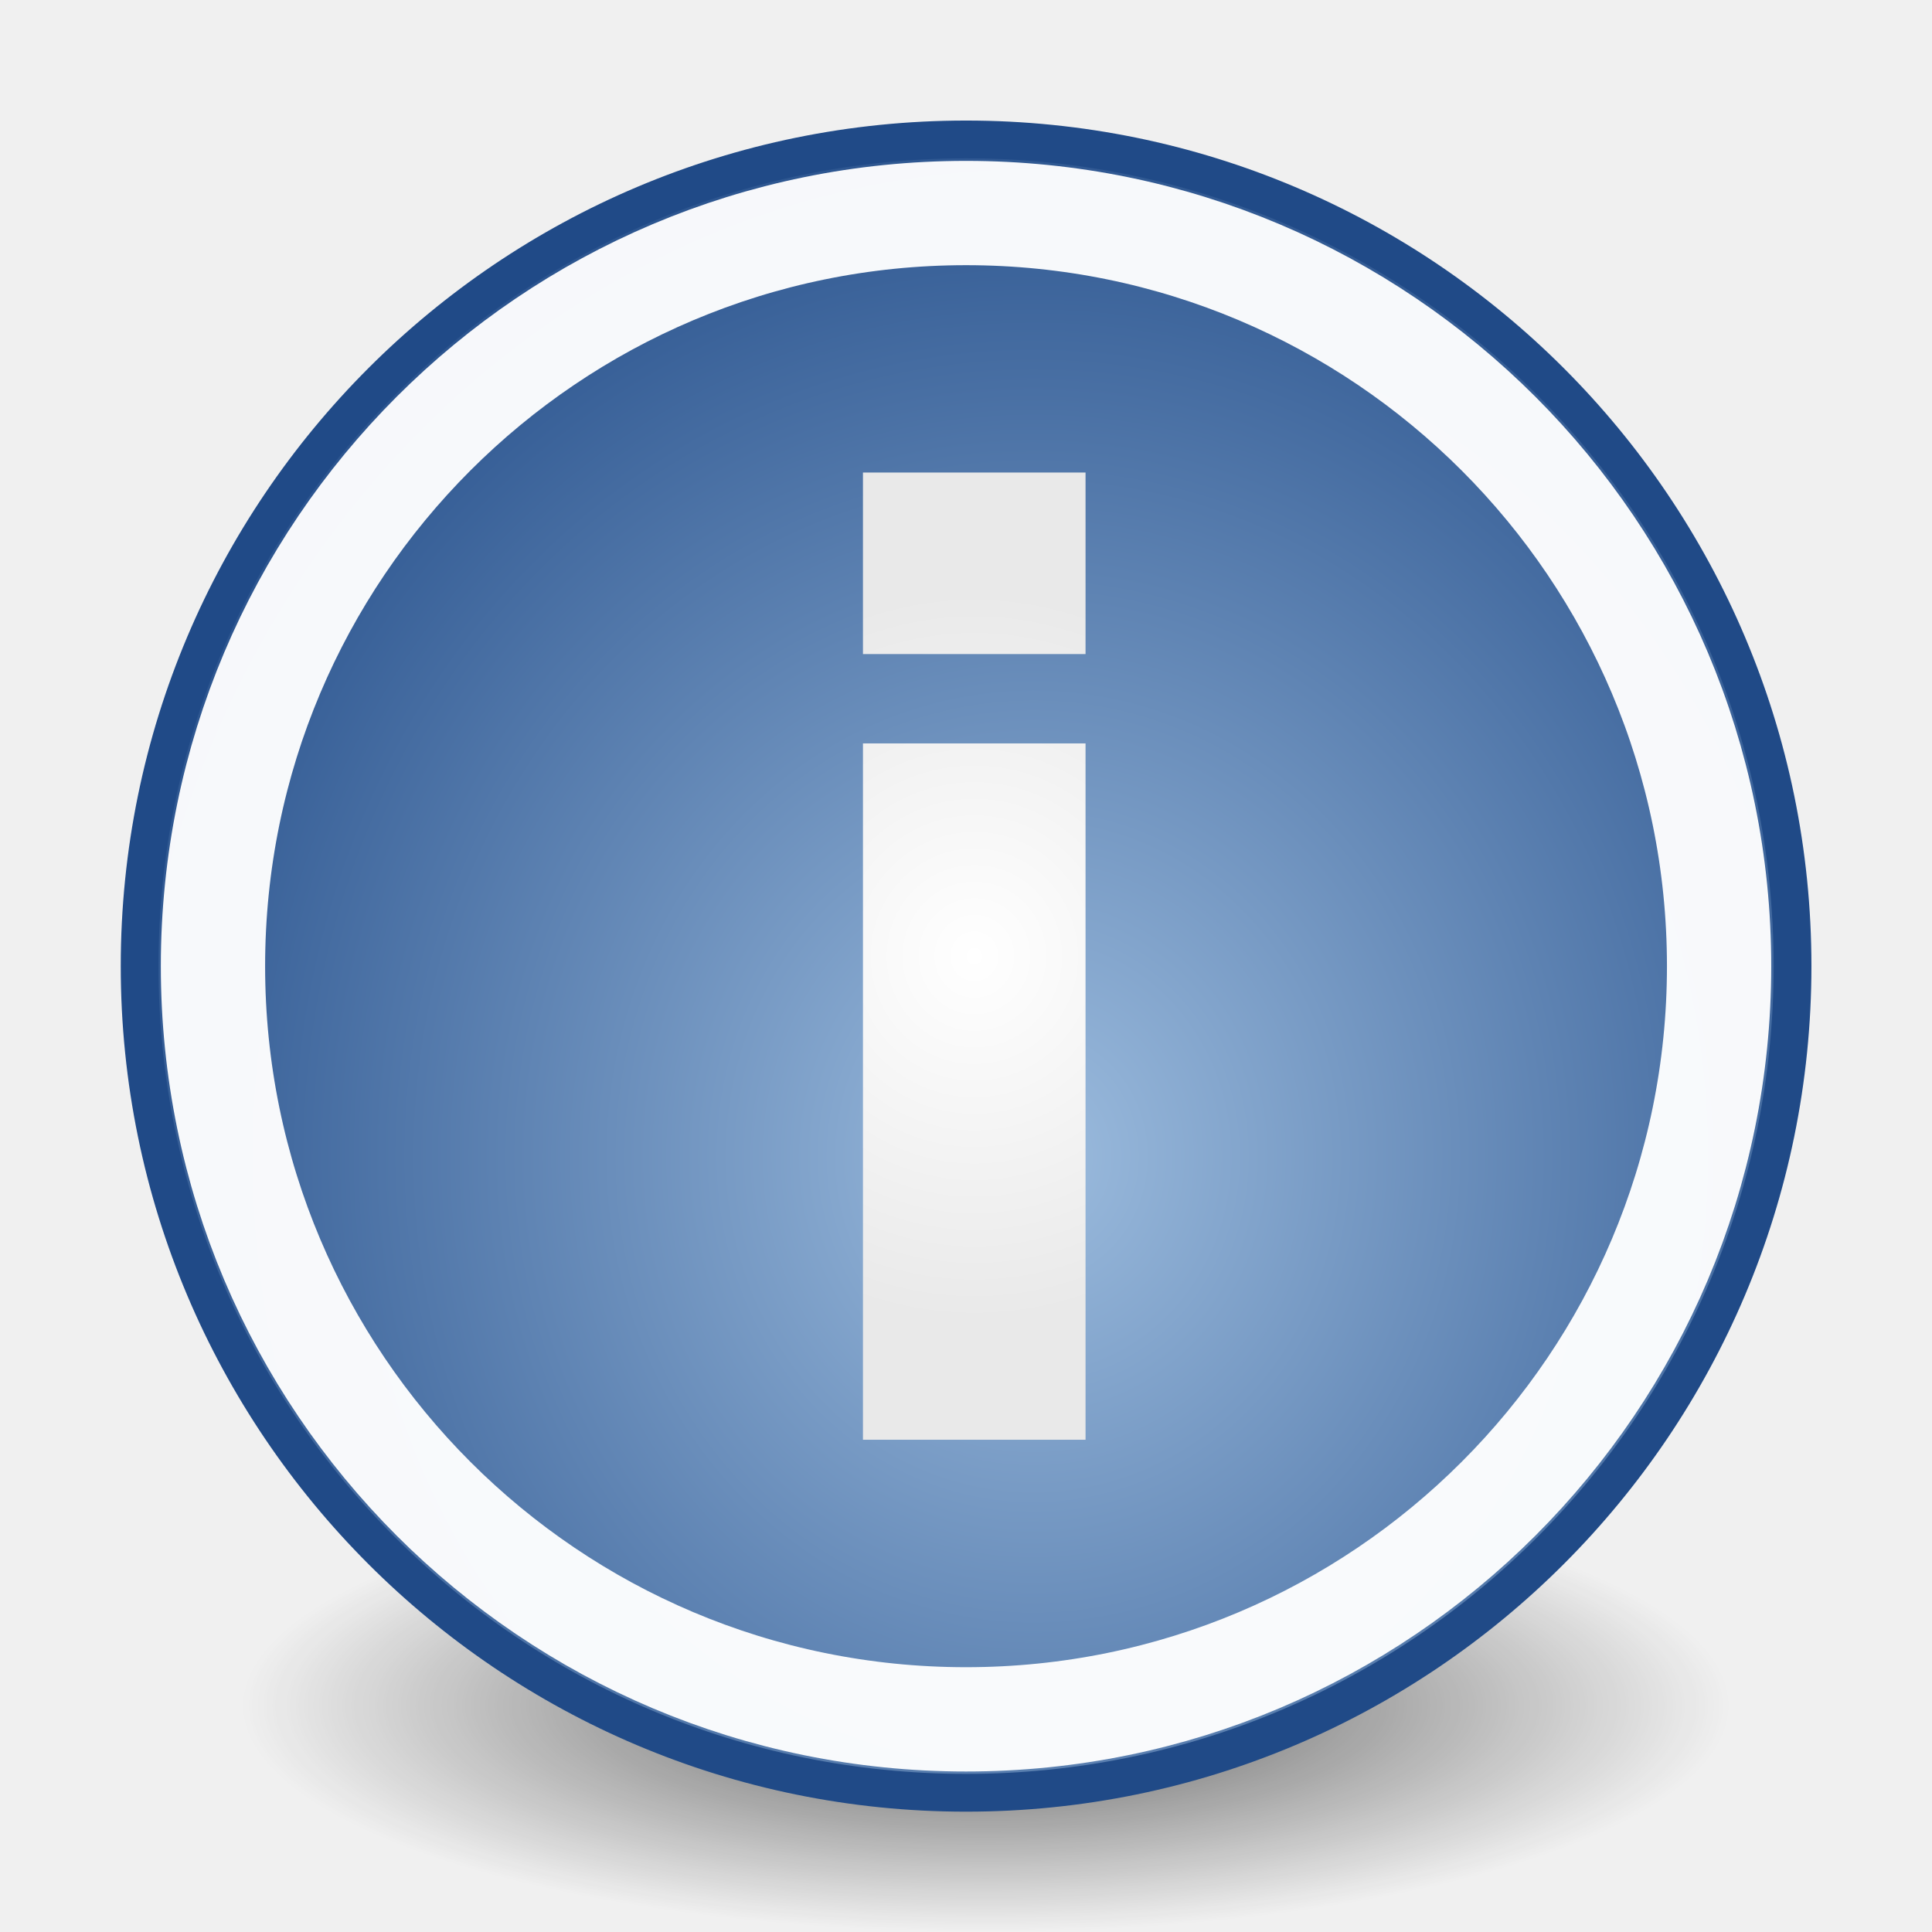
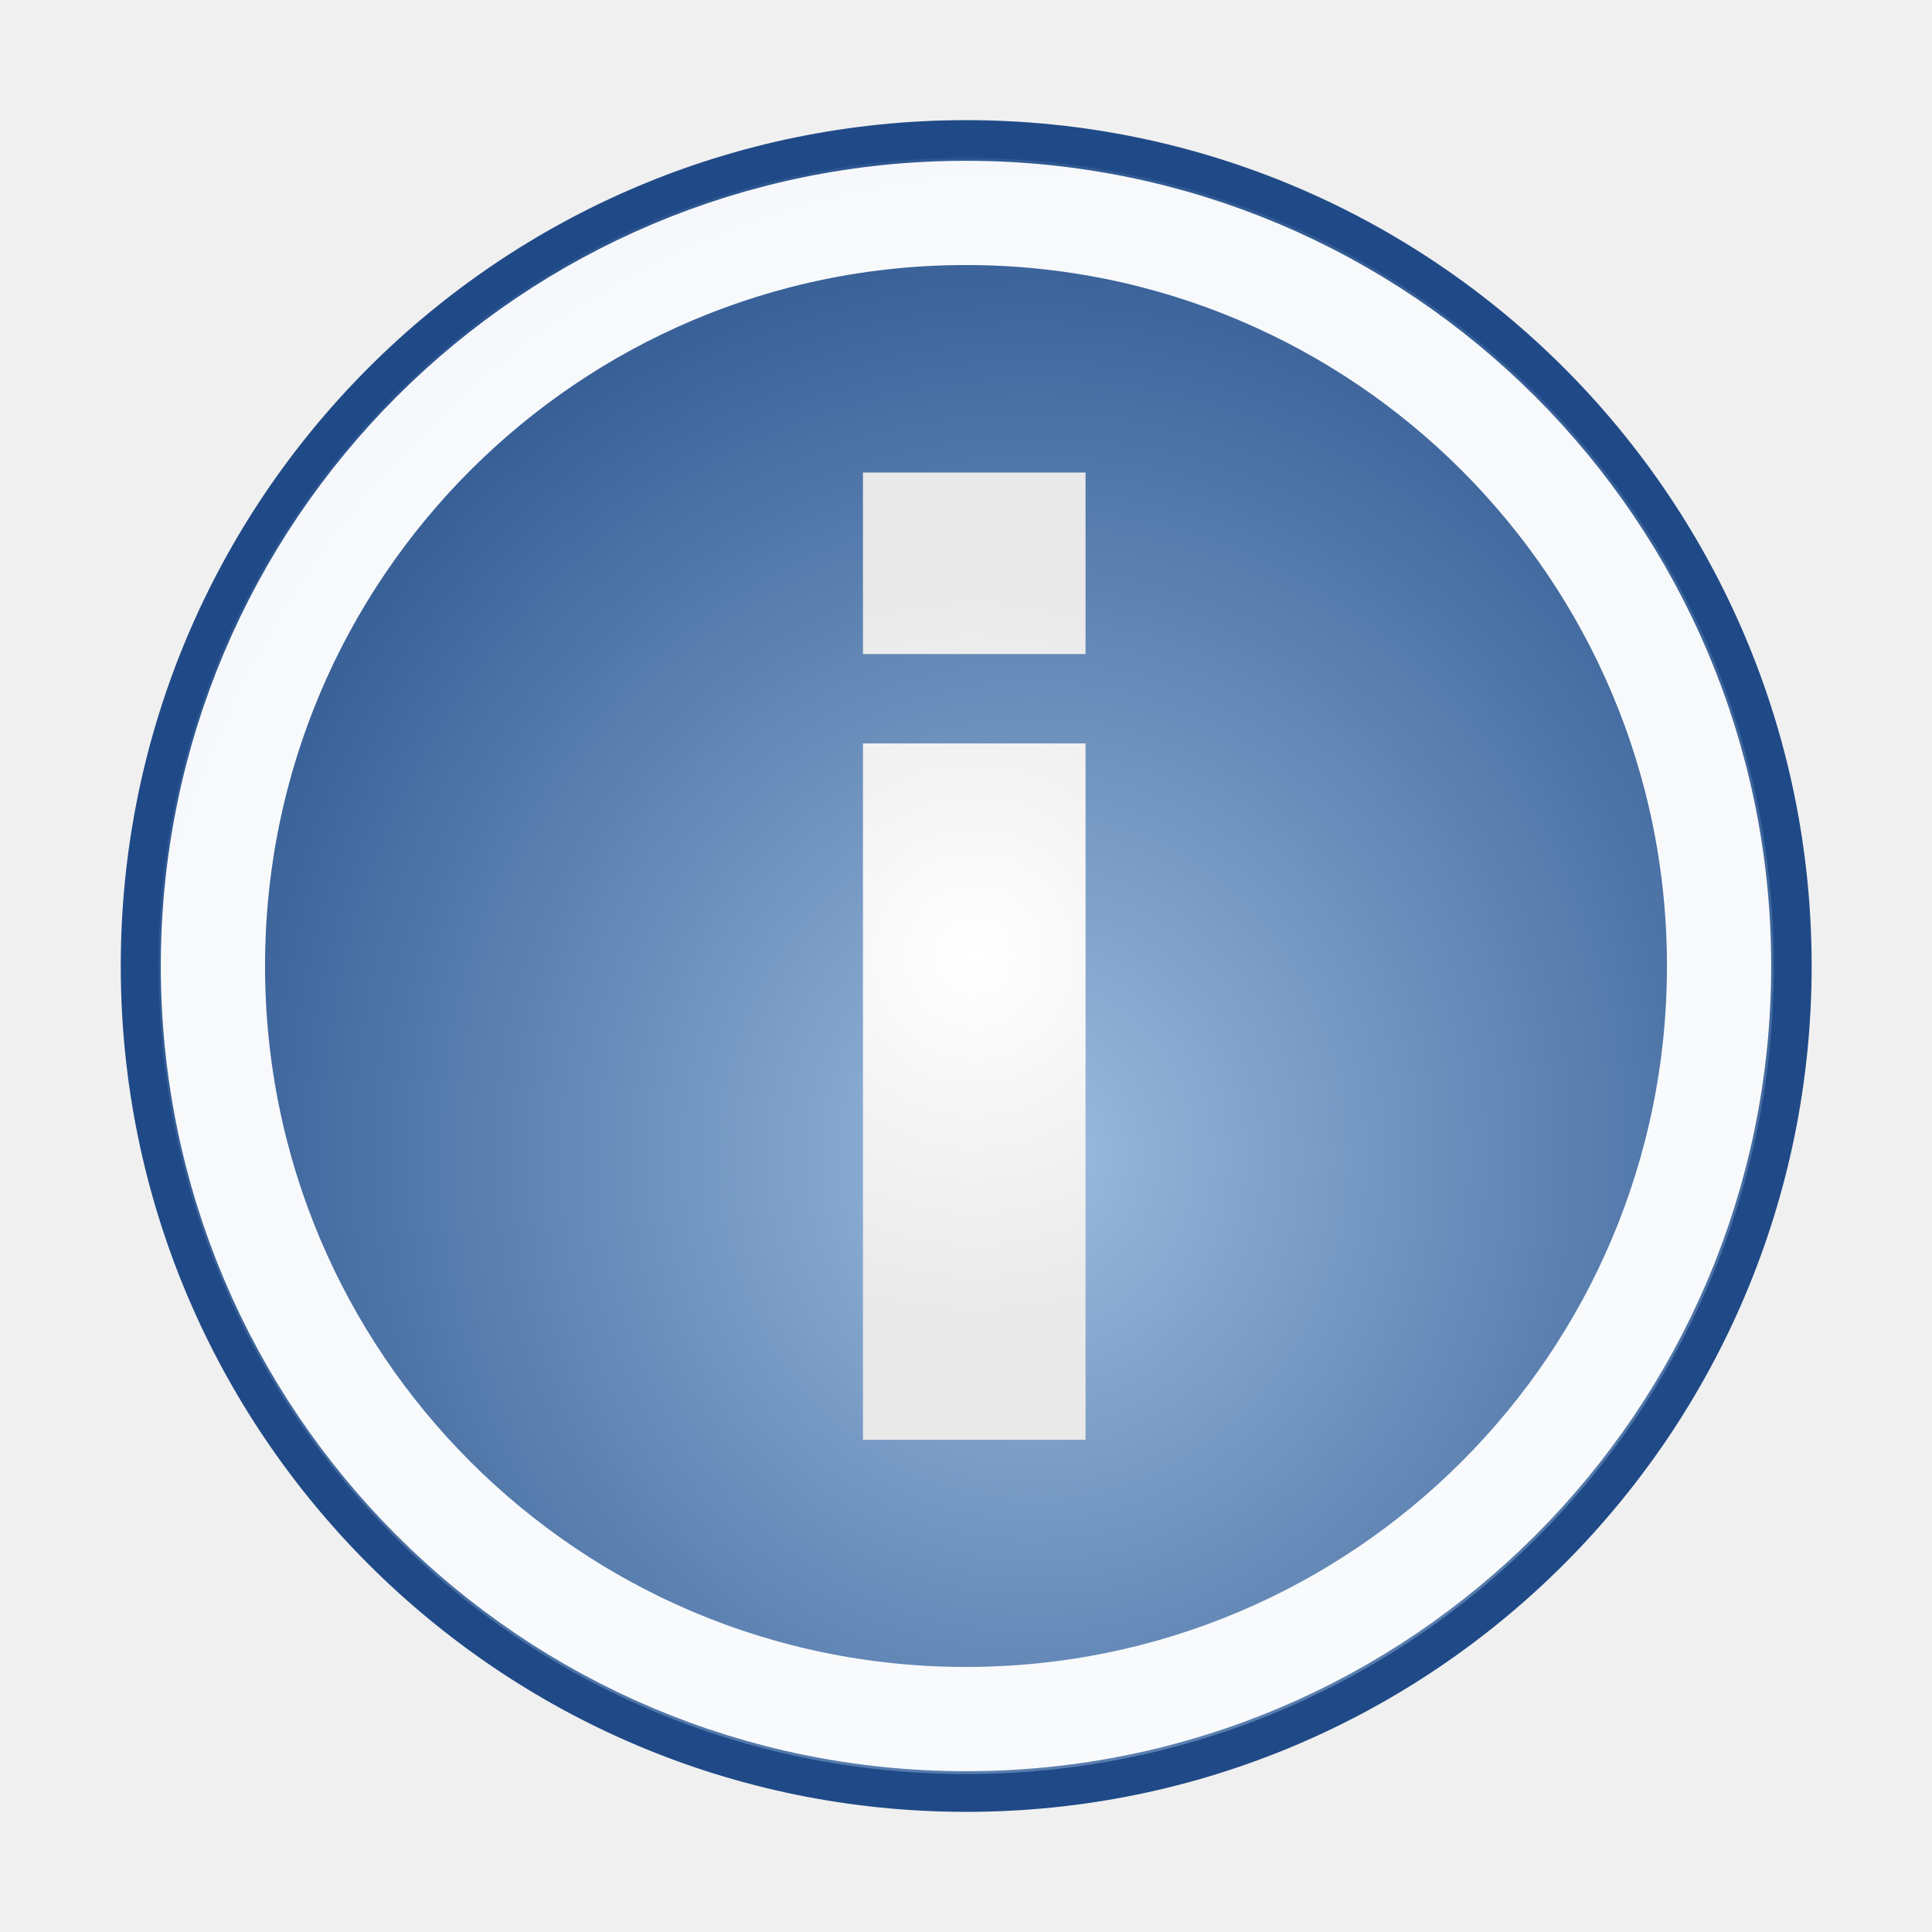
<svg xmlns="http://www.w3.org/2000/svg" xmlns:xlink="http://www.w3.org/1999/xlink" width="48" height="48" id="svg6361" version="1.1">
  <defs id="defs3">
-     <linearGradient id="linearGradient2431">
-       <stop offset="0" id="stop2433" style="stop-color:#ffffff;stop-opacity:1" />
-       <stop offset="1" id="stop2435" style="stop-color:#b8b8b8;stop-opacity:1" />
-     </linearGradient>
-     <linearGradient id="linearGradient21644">
-       <stop offset="0" id="stop21646" style="stop-color:#000000;stop-opacity:1" />
-       <stop offset="1" id="stop21648" style="stop-color:#000000;stop-opacity:0" />
-     </linearGradient>
-     <radialGradient xlink:href="#linearGradient21644" id="radialGradient21650" cx="25.13" cy="36.75" fx="25.13" fy="36.75" r="15.75" gradientTransform="matrix(1,0,0,0.595238,3.369686e-16,14.875)" gradientUnits="userSpaceOnUse" />
    <linearGradient id="linearGradient2933">
      <stop id="stop2935" offset="0" style="stop-color:#9cbcde;stop-opacity:1" />
      <stop id="stop2937" offset="1" stop-color="#204a87" />
    </linearGradient>
-     <radialGradient xlink:href="#linearGradient2933" id="radialGradient2207" cx="26.54" cy="28.46" fx="26.54" fy="28.46" r="22.38" gradientUnits="userSpaceOnUse" gradientTransform="matrix(1.238342,5.954846e-3,-6.507762e-3,1.351272,-6.992513,-9.744842)" />
-     <radialGradient xlink:href="#linearGradient2431" id="radialGradient2437" cx="-19.52" cy="16.86" fx="-19.52" fy="16.86" r="8.75" gradientTransform="matrix(4.445991,-8.852599e-16,1.367217e-15,6.8665,67.25071,-104.6679)" gradientUnits="userSpaceOnUse" />
+     <radialGradient xlink:href="#linearGradient2933" id="radialGradient2207" cx="26.54" cy="28.46" fx="26.54" fy="28.46" r="22.38" gradientUnits="userSpaceOnUse" gradientTransform="matrix(1.162112,0.0055897,-0.00610716,1.268412,-4.997993,-7.513382)" />
    <radialGradient id="SVGID_1_" gradientUnits="userSpaceOnUse" cy="14.72" cx="15.96" gradientTransform="matrix(1,0,0,1.04,0,-0.5886)" r="5.97">
      <stop stop-color="#fff" offset="0" id="stop3153" />
      <stop stop-color="#E9E9E9" offset="1" id="stop3155" />
    </radialGradient>
    <radialGradient r="5.97" cy="14.72" cx="15.96" gradientTransform="matrix(1.460207,0,0,1.518615,0.9035745,1.404242)" gradientUnits="userSpaceOnUse" id="radialGradient3179" xlink:href="#SVGID_1_" />
  </defs>
-   <g id="layer1">
-     <path id="path21642" d="M40.88 36.75A15.75 9.38 0 1 1 9.38 36.75 15.75 9.38 0 1 1 40.88 36.75z" transform="matrix(1.173803,0,0,0.6,-5.004403,20.325)" style="fill-opacity:1;fill:url(#radialGradient21650);opacity:0.63" />
-     <path id="path2093" d="M45.79 23.83A21.88 21.88 0 1 1 2.03 23.83 21.88 21.88 0 1 1 45.79 23.83z" transform="matrix(0.938442,0,0,0.93868,1.564075,1.633906)" style="fill-opacity:1;fill:url(#radialGradient2207);stroke:#204a87" />
-     <path transform="matrix(0.855103,0,0,0.855213,3.555288,3.625019)" d="M45.79 23.83A21.88 21.88 0 1 1 2.03 23.83 21.88 21.88 0 1 1 45.79 23.83z" id="path2209" style="fill:none;opacity:0.96;stroke-opacity:1;stroke-width:3.03;stroke:#fff" />
-     <path d="m21.44 11.74h5.53v4.51H21.44V11.74zm0 6.73h5.53V35.77H21.44V18.47z" id="path3157" fill="url(#radialGradient3179)" />
-   </g>
+   <path d="m44.54 24a20.53 20.54 0 0 1-41.07 0 20.53 20.54 0 1 1 41.07 0z" id="path2093" style="fill:url(#radialGradient2207);stroke-width:0.94;stroke:#204a87" />
+   <path id="path2209" d="m42.71 24a18.71 18.71 0 0 1-37.42 0 18.71 18.71 0 1 1 37.42 0z" style="fill:none;opacity:0.96;stroke-width:2.59;stroke:#fff" />
+   <path id="path3157" d="m21.44 11.74 5.53 0 0 4.51-5.53 0 0-4.51zm0 6.73 5.53 0 0 17.3-5.53 0 0-17.3z" fill="url(#radialGradient3179)" />
</svg>
